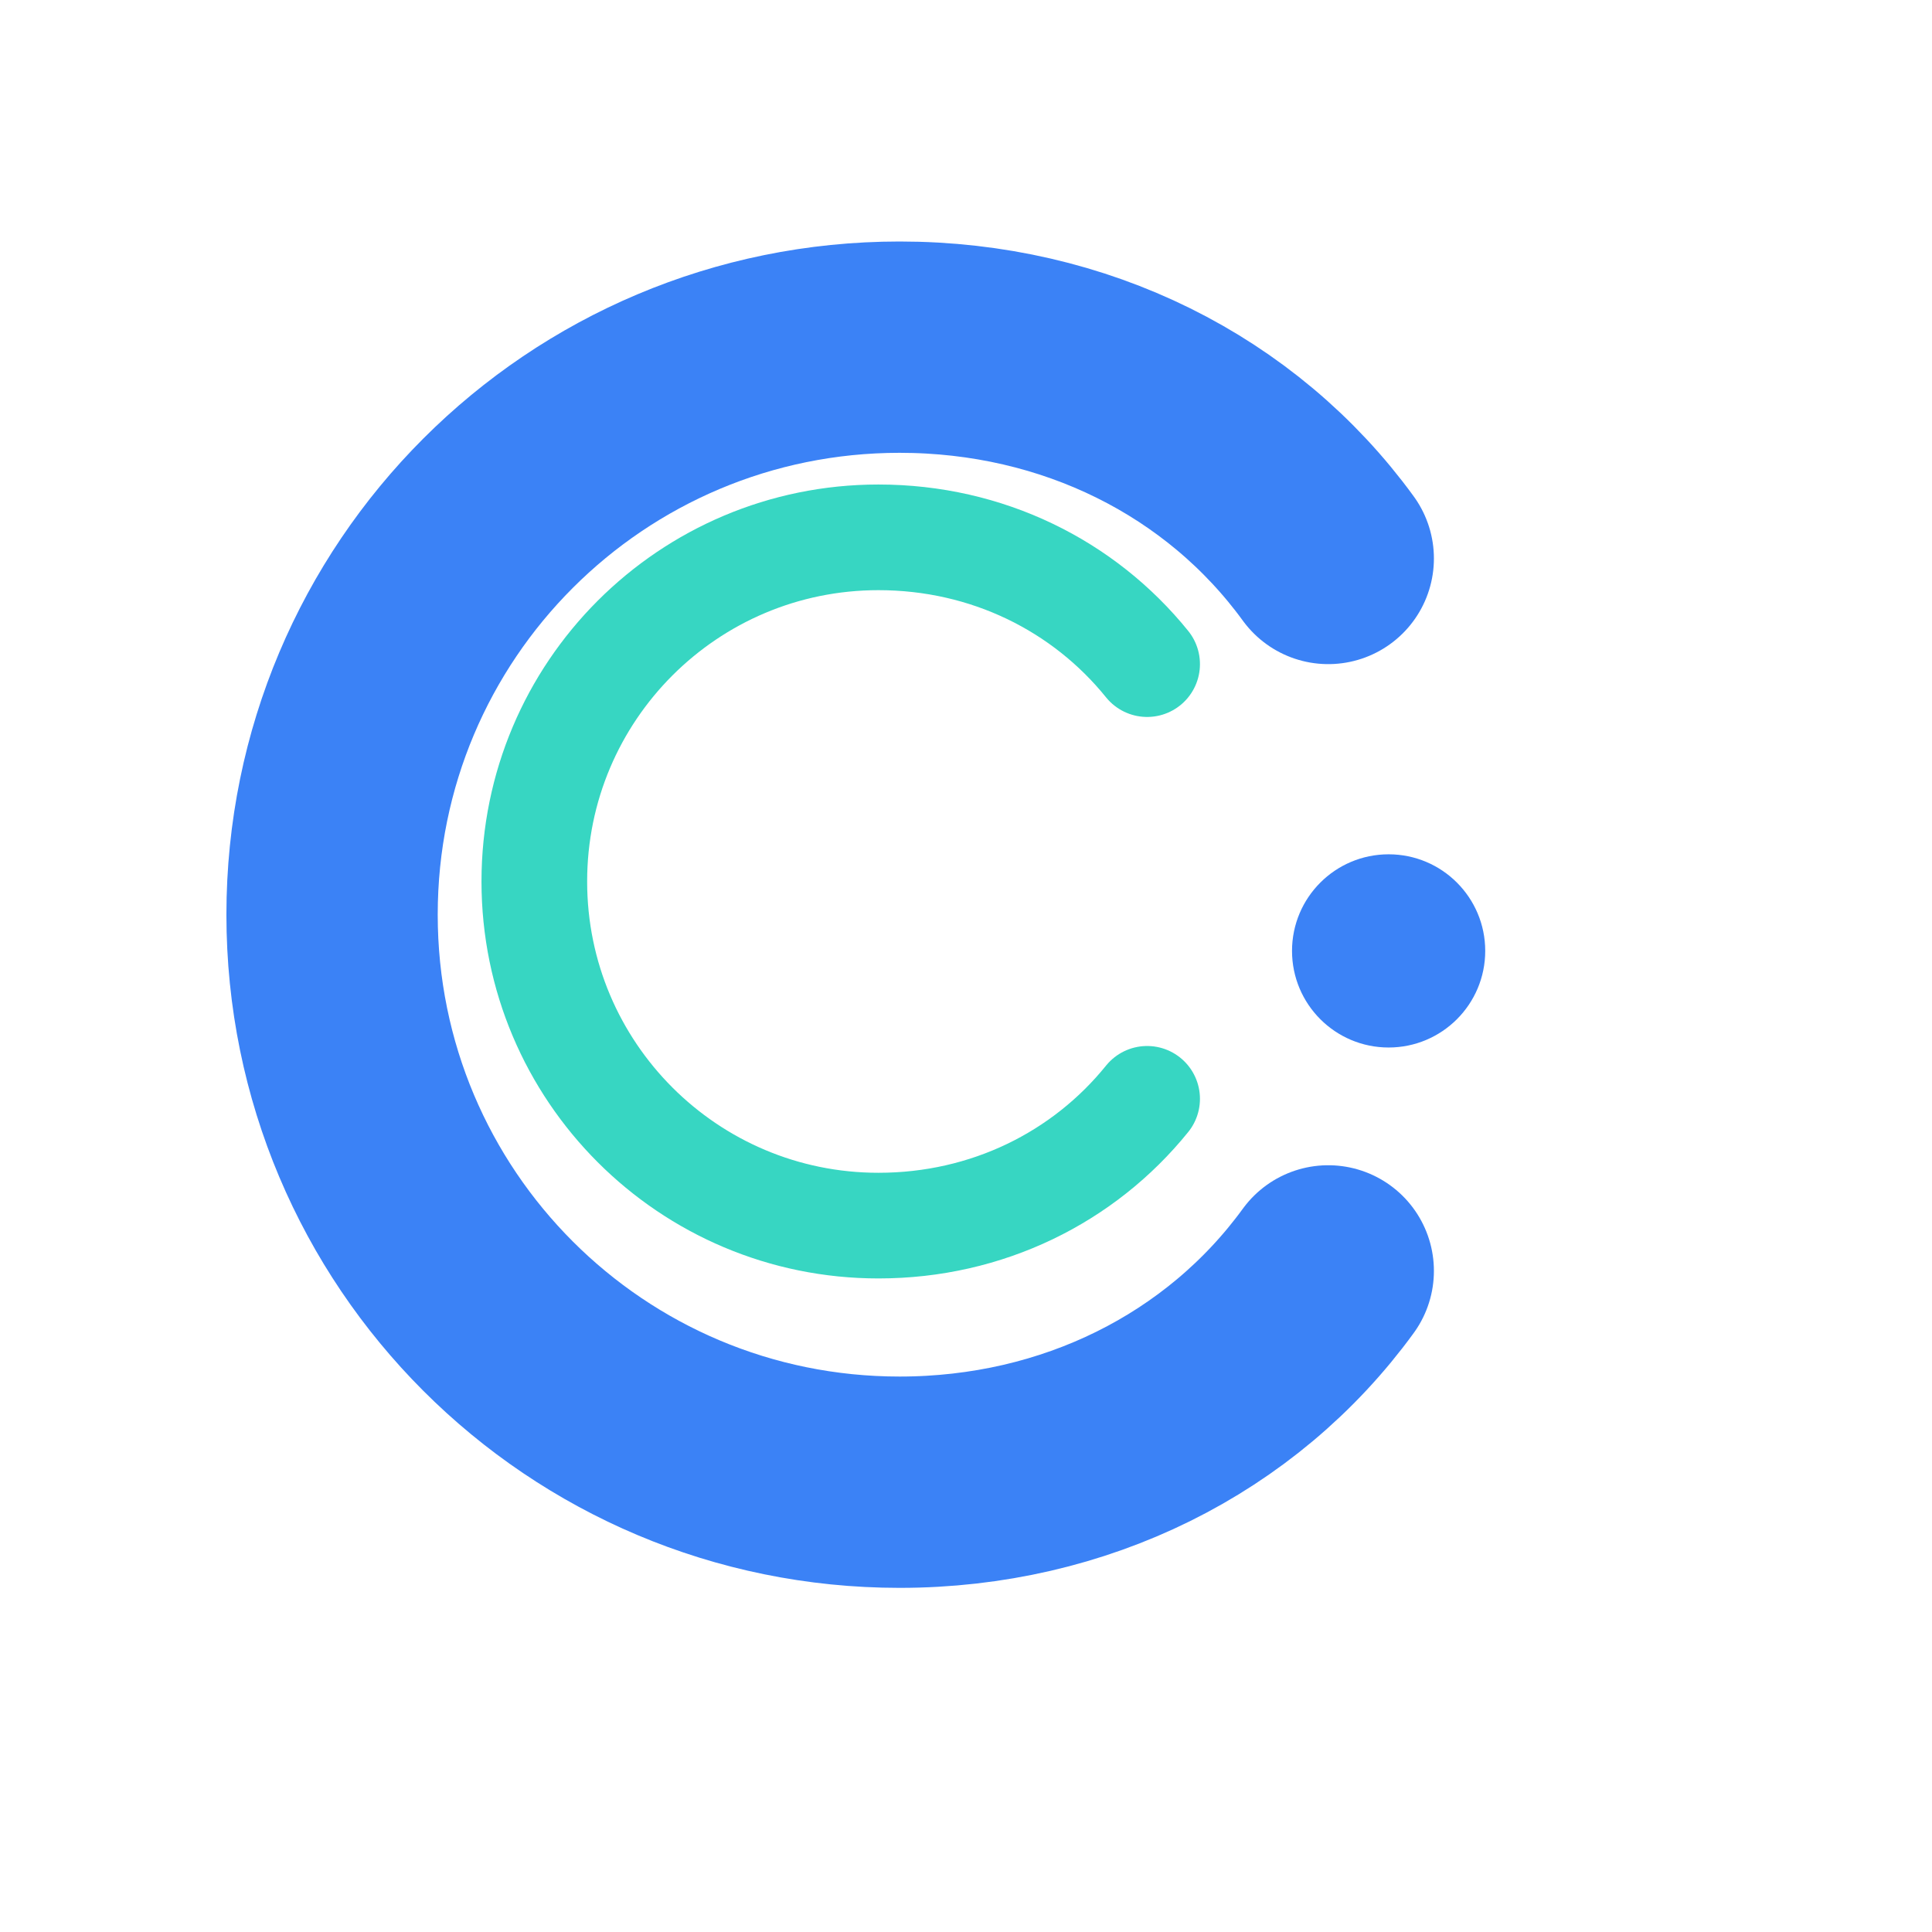
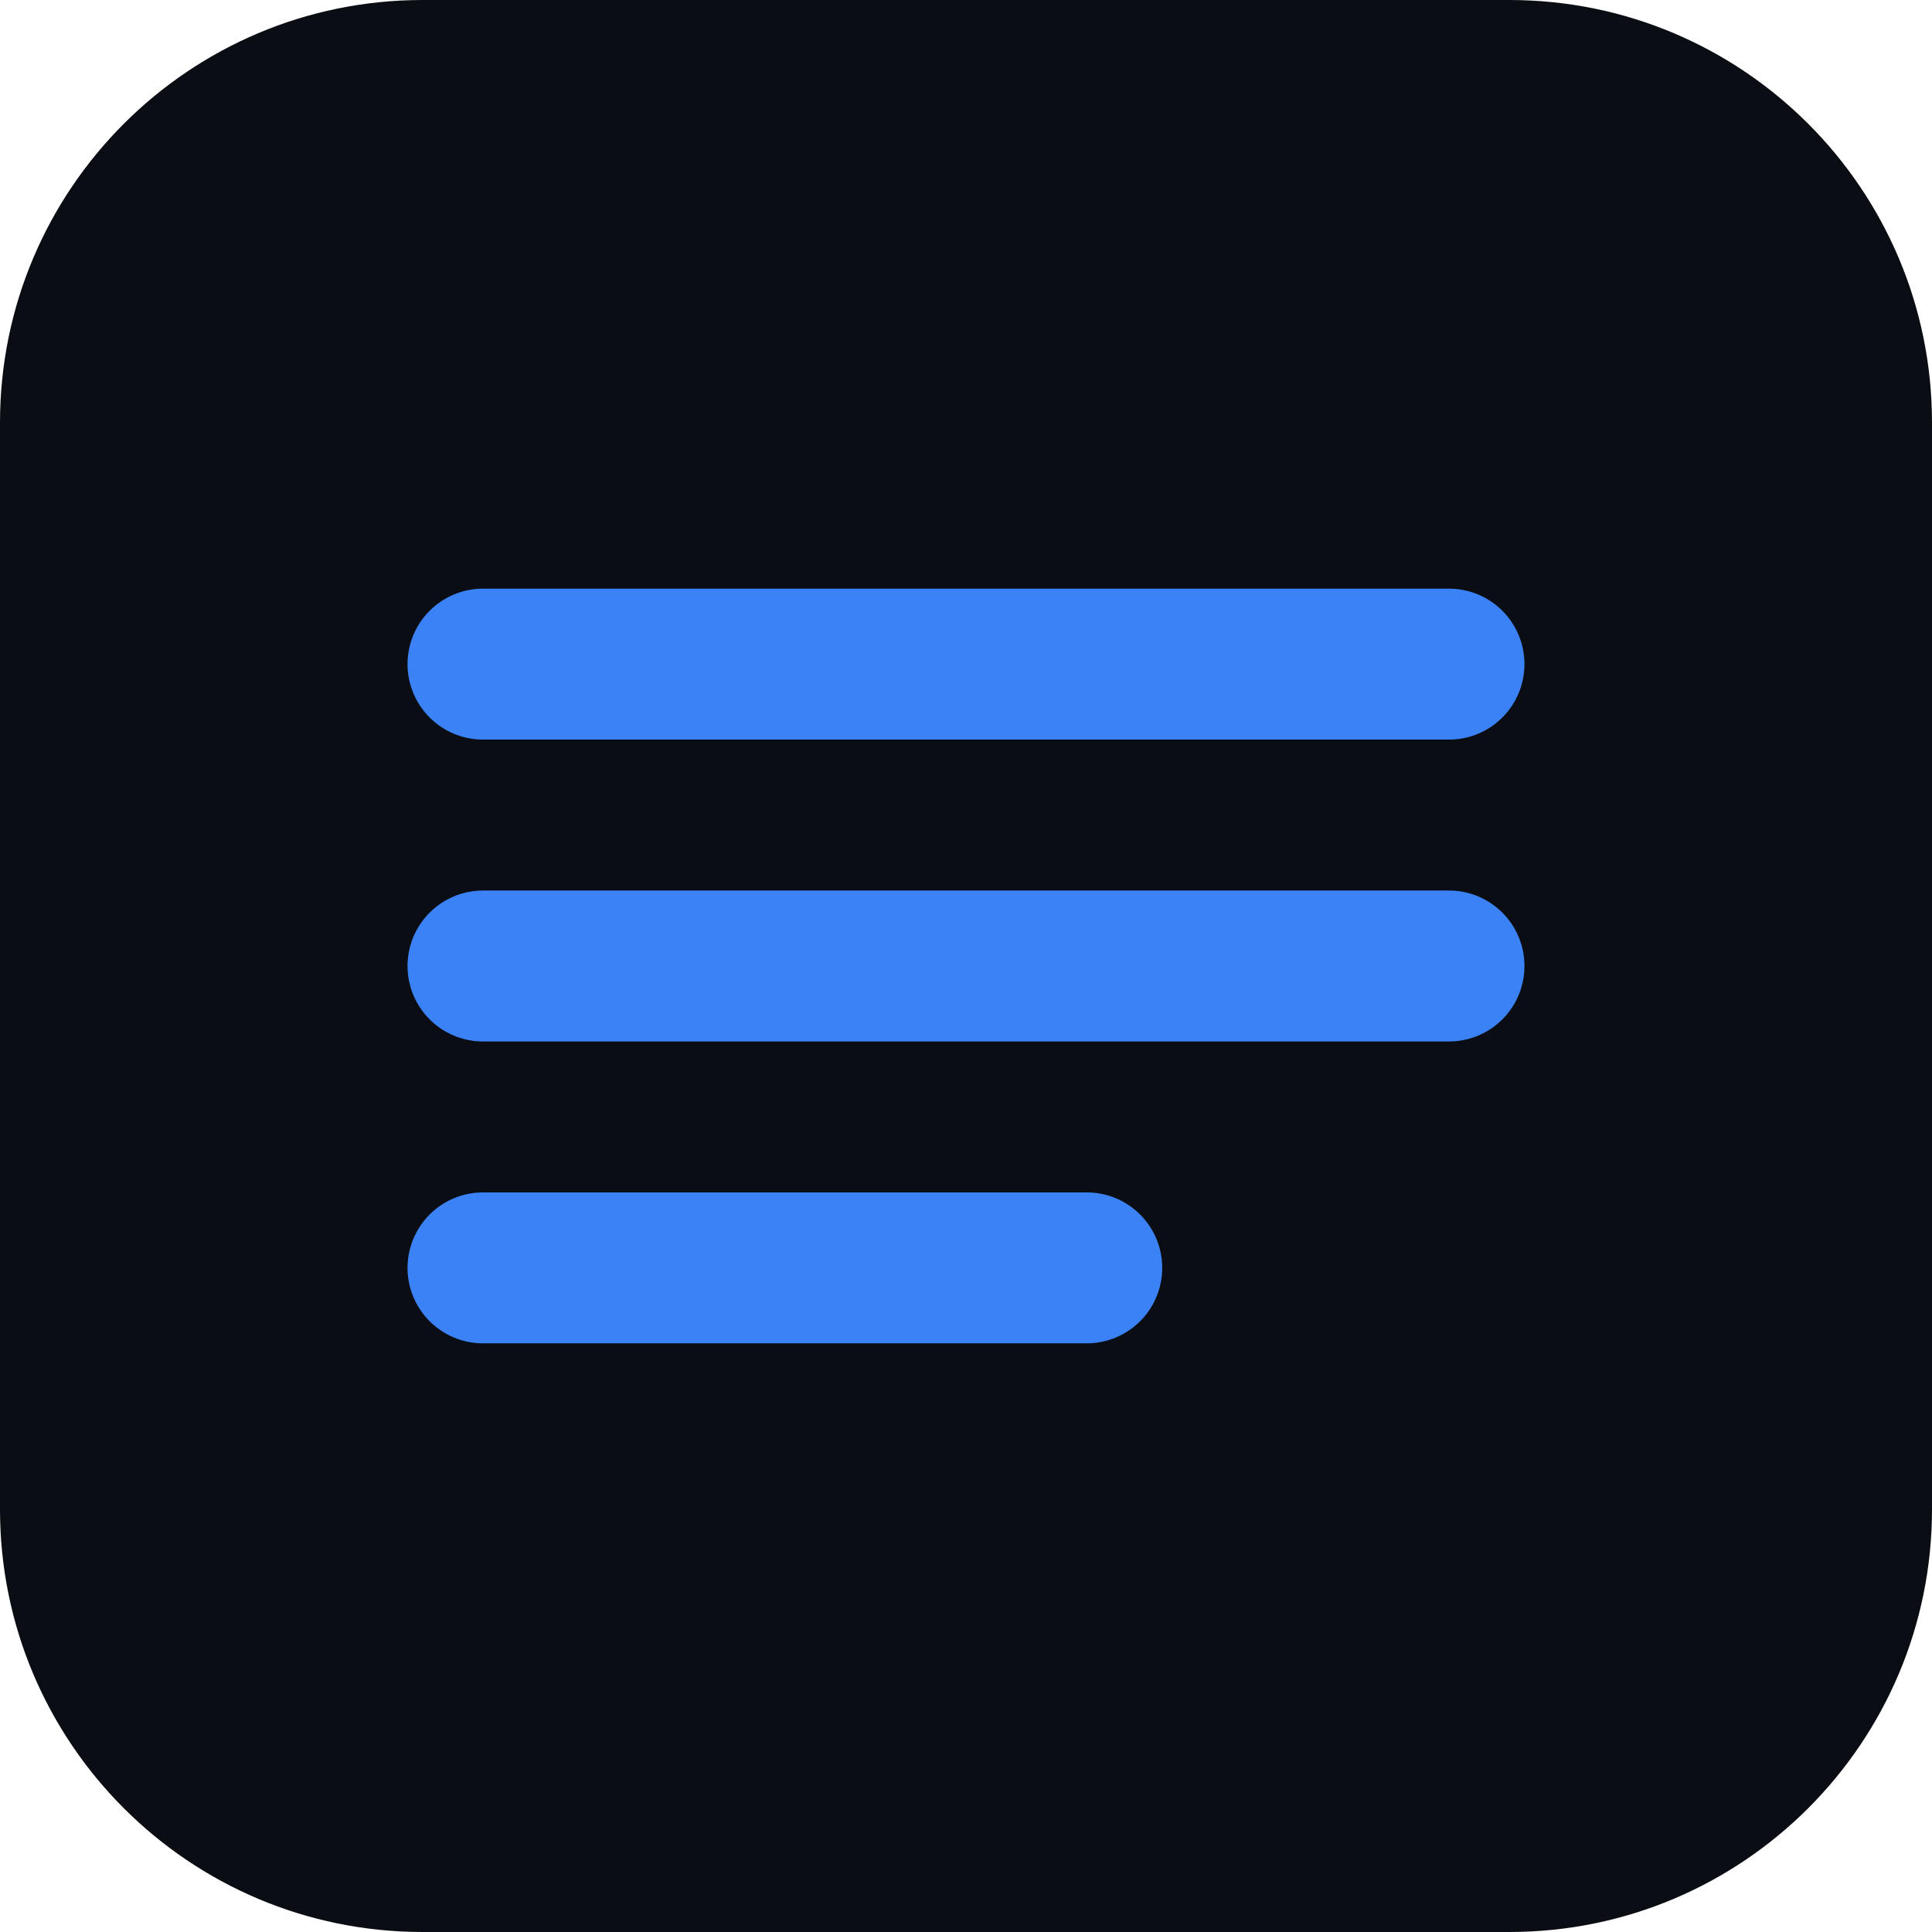
- <svg xmlns="http://www.w3.org/2000/svg" viewBox="0 0 64 64" fill="none">
-   <path d="M44 18.5c-3.2-4.4-8.4-7-14.2-7C19.4 11.5 11 19.9 11 30.3c0 10.4 8.4 18.8 18.8 18.8 5.8 0 11-2.6 14.2-7" stroke="#3b82f6" stroke-width="7" stroke-linecap="round" />
-   <path d="M38 22c-2.1-2.6-5.3-4.2-8.9-4.2-6.3 0-11.4 5.1-11.4 11.4S22.8 40.6 29.1 40.6c3.6 0 6.8-1.6 8.9-4.2" stroke="#2dd4bf" stroke-width="3.5" stroke-linecap="round" opacity="0.95" />
-   <circle cx="46" cy="31.5" r="3.2" fill="#3b82f6" />
+ <svg xmlns="http://www.w3.org/2000/svg" viewBox="0 0 32 32">
+   <rect width="32" height="32" rx="7" fill="#0a0e14" />
+   <path d="M8 11h16M8 16h16M8 21h10" stroke="#3b82f6" stroke-width="2.5" stroke-linecap="round" />
</svg>
